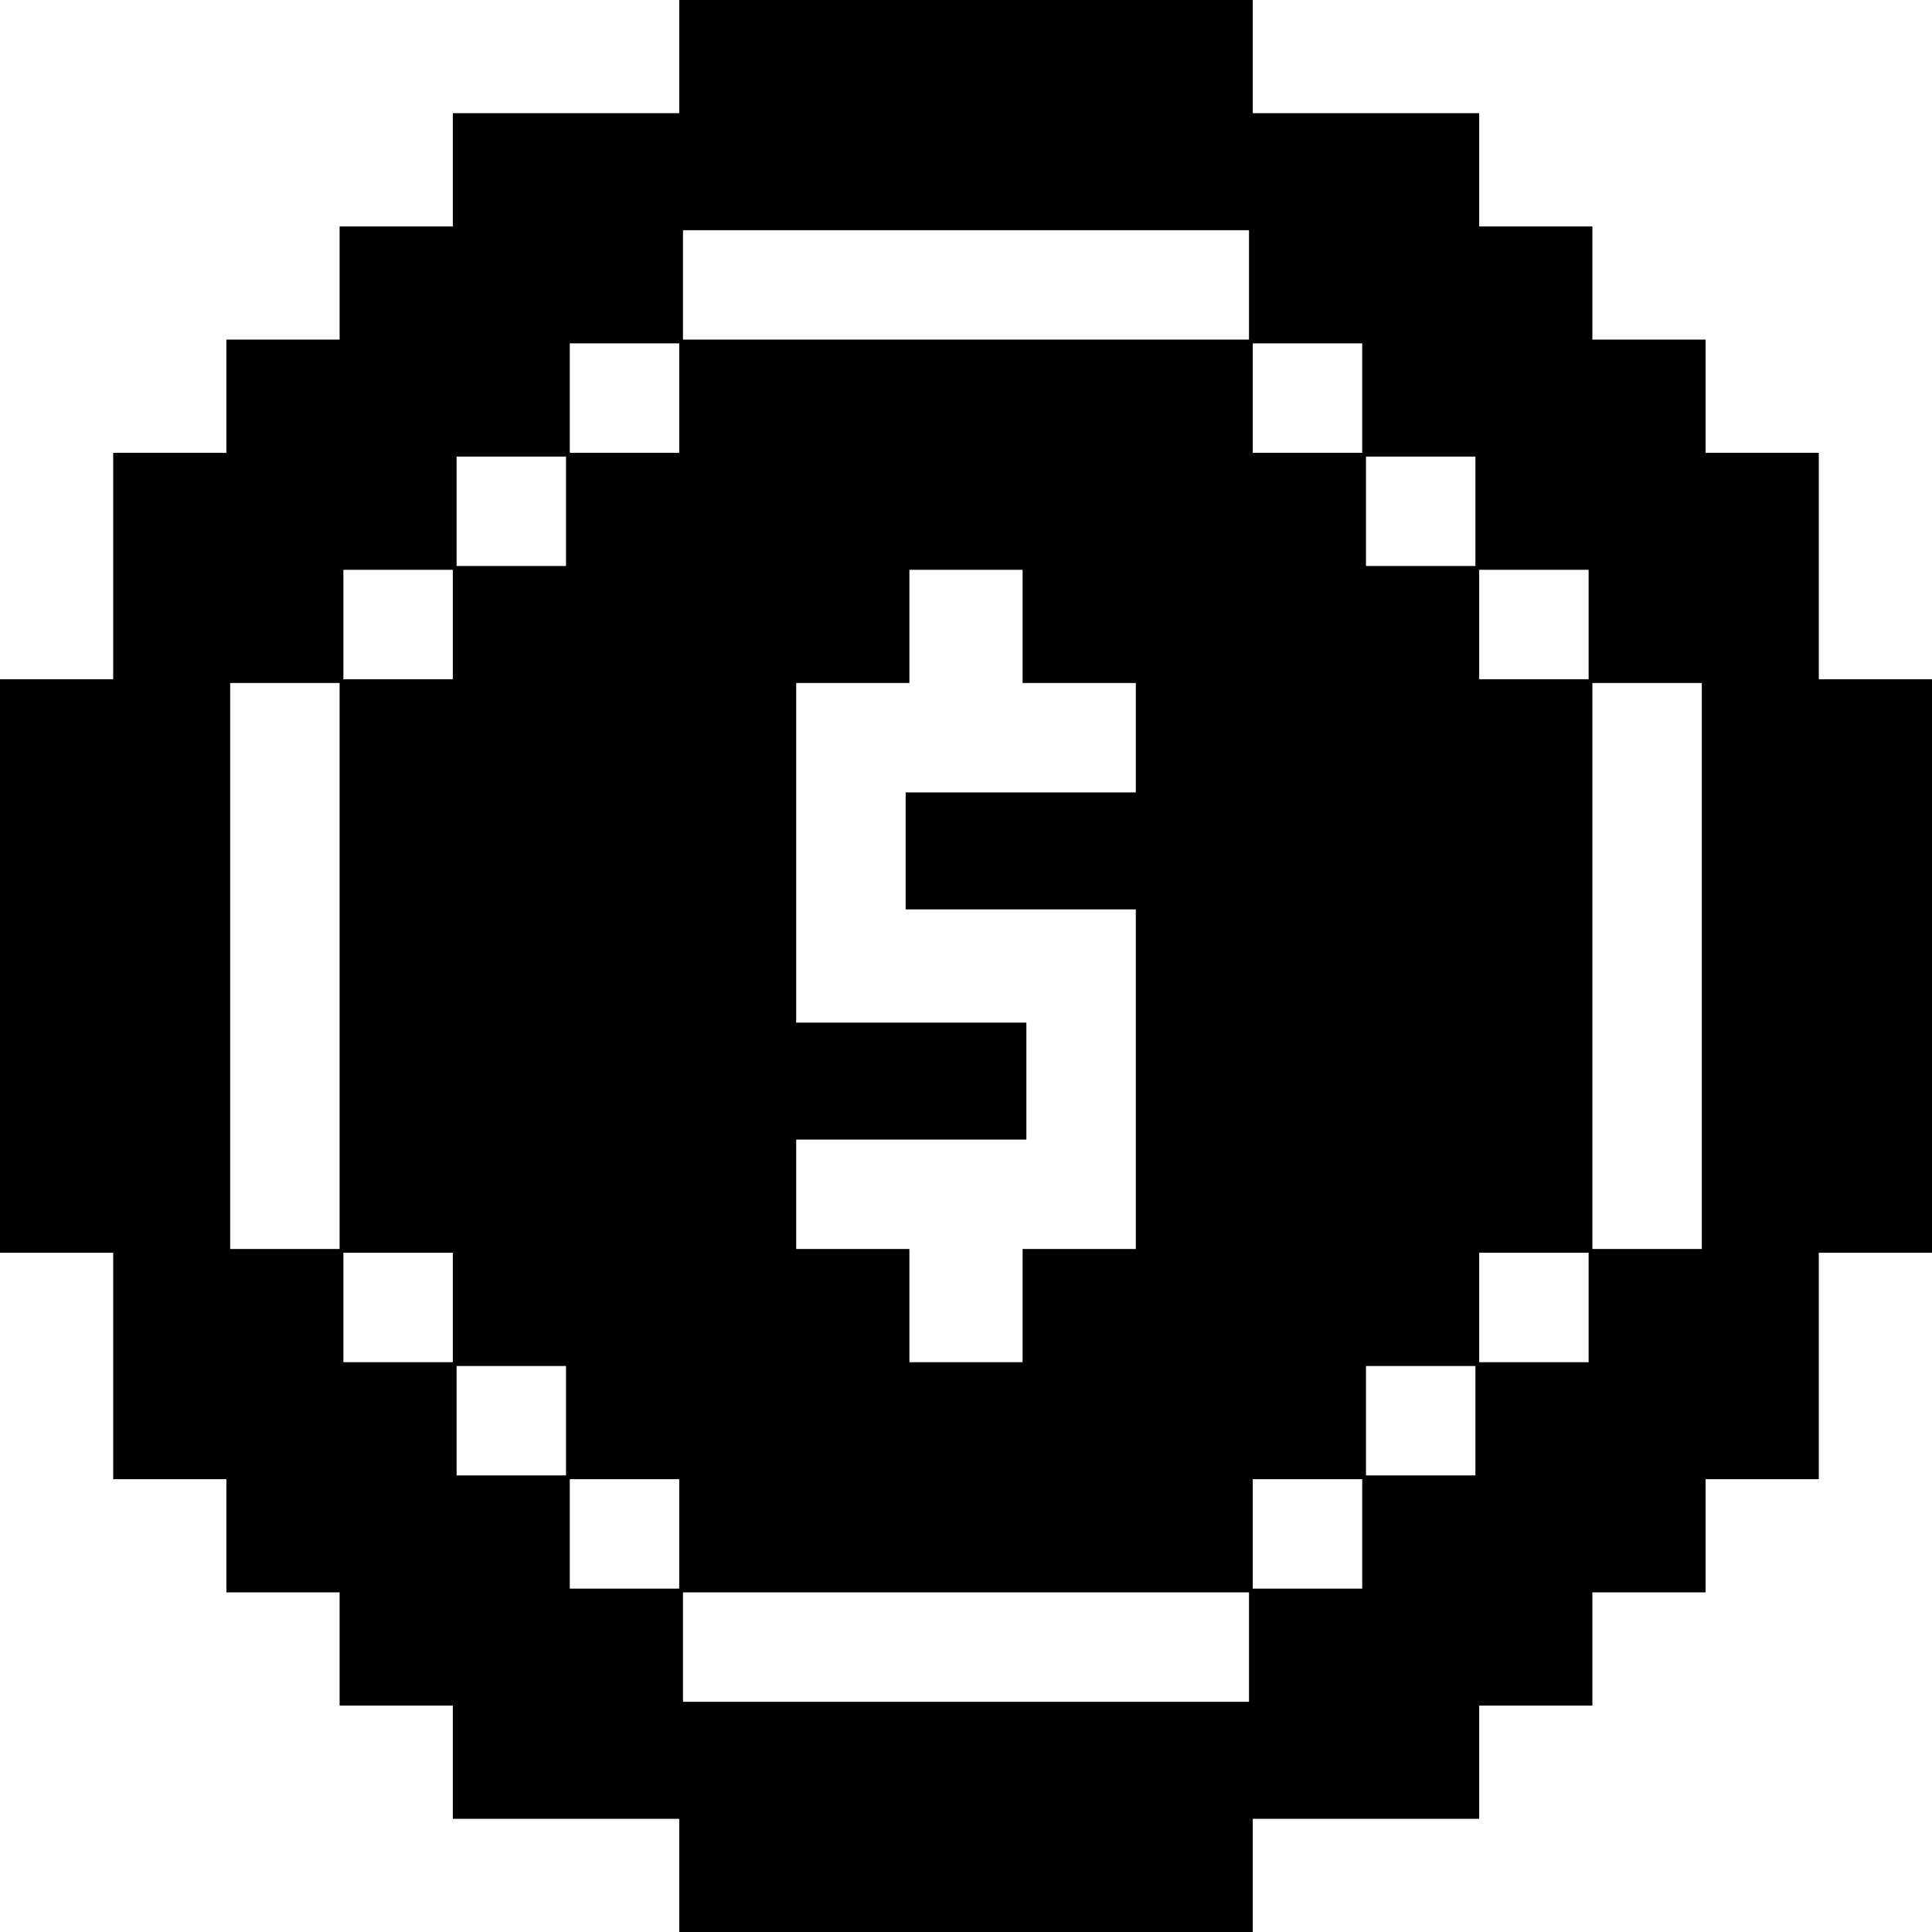
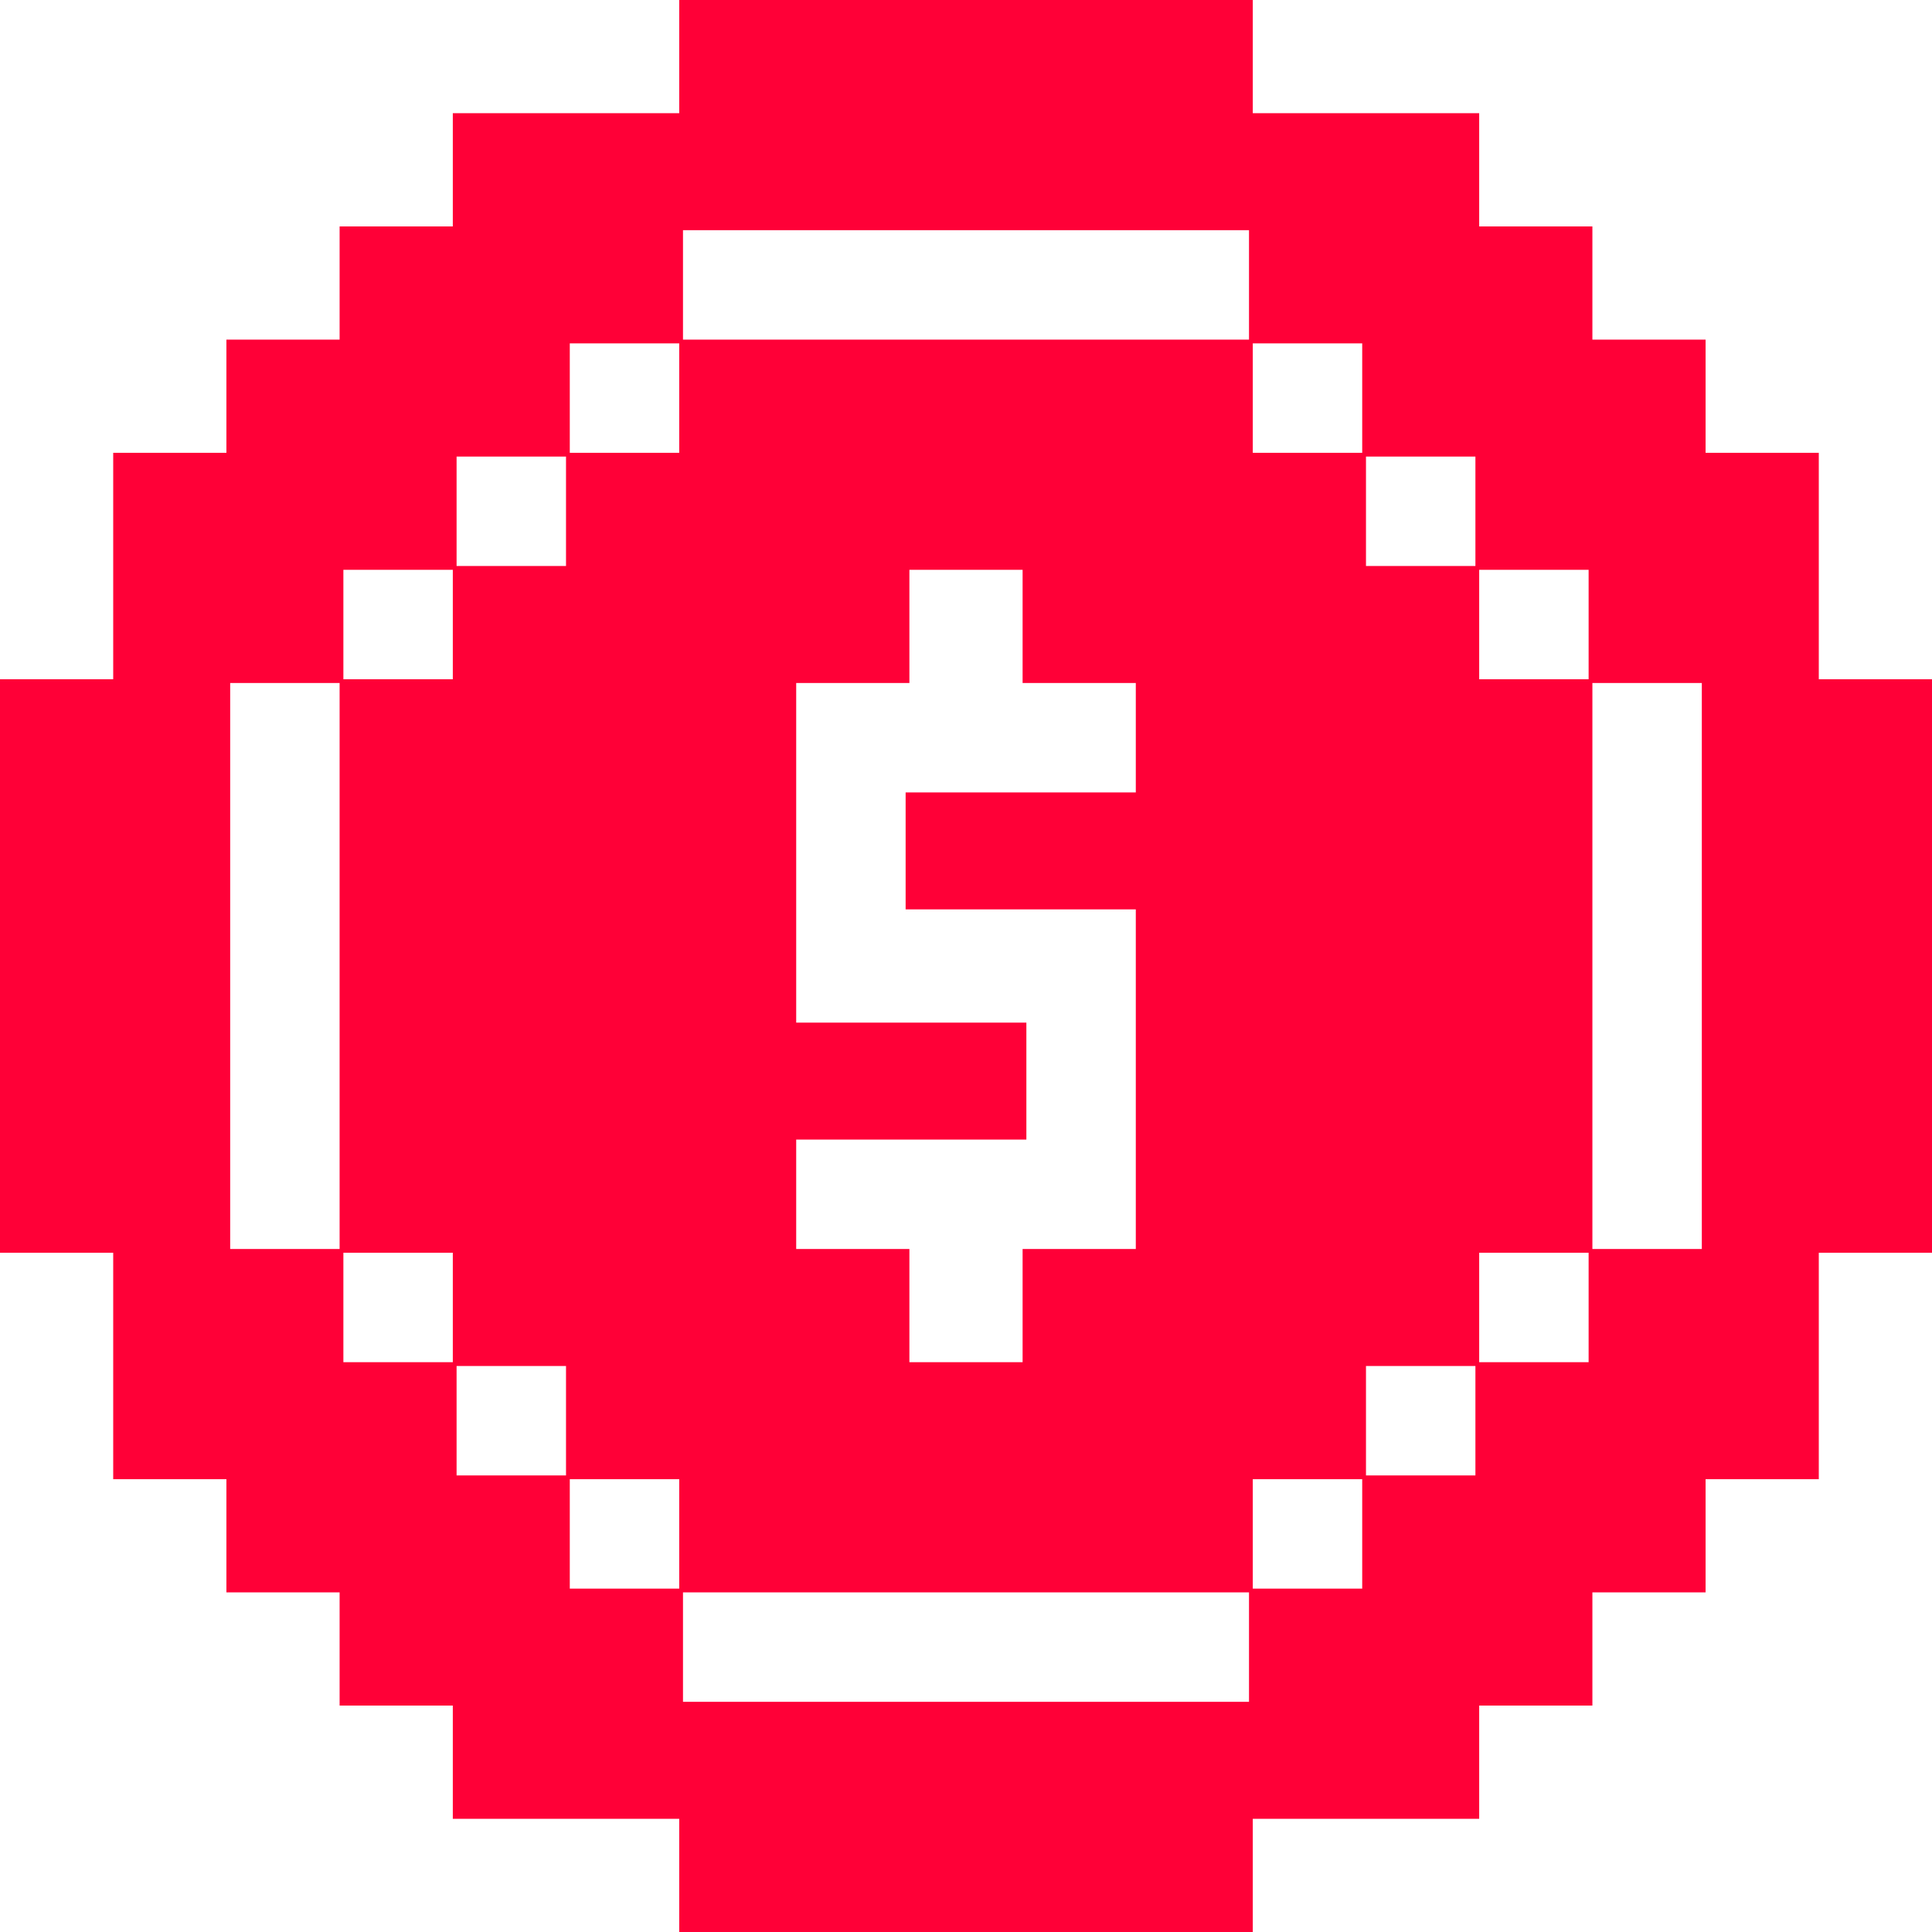
<svg xmlns="http://www.w3.org/2000/svg" version="1.1" width="512" height="512">
-   <path d="M0 0 C50.16 0 100.32 0 152 0 C152 9.9 152 19.8 152 30 C171.8 30 191.6 30 212 30 C212 39.9 212 49.8 212 60 C221.9 60 231.8 60 242 60 C242 69.9 242 79.8 242 90 C251.9 90 261.8 90 272 90 C272 99.9 272 109.8 272 120 C281.9 120 291.8 120 302 120 C302 139.8 302 159.6 302 180 C311.9 180 321.8 180 332 180 C332 230.16 332 280.32 332 332 C322.1 332 312.2 332 302 332 C302 351.8 302 371.6 302 392 C292.1 392 282.2 392 272 392 C272 401.9 272 411.8 272 422 C262.1 422 252.2 422 242 422 C242 431.9 242 441.8 242 452 C232.1 452 222.2 452 212 452 C212 461.9 212 471.8 212 482 C192.2 482 172.4 482 152 482 C152 491.9 152 501.8 152 512 C101.84 512 51.68 512 0 512 C0 502.1 0 492.2 0 482 C-19.8 482 -39.6 482 -60 482 C-60 472.1 -60 462.2 -60 452 C-69.9 452 -79.8 452 -90 452 C-90 442.1 -90 432.2 -90 422 C-99.9 422 -109.8 422 -120 422 C-120 412.1 -120 402.2 -120 392 C-129.9 392 -139.8 392 -150 392 C-150 372.2 -150 352.4 -150 332 C-159.9 332 -169.8 332 -180 332 C-180 281.84 -180 231.68 -180 180 C-170.1 180 -160.2 180 -150 180 C-150 160.2 -150 140.4 -150 120 C-140.1 120 -130.2 120 -120 120 C-120 110.1 -120 100.2 -120 90 C-110.1 90 -100.2 90 -90 90 C-90 80.1 -90 70.2 -90 60 C-80.1 60 -70.2 60 -60 60 C-60 50.1 -60 40.2 -60 30 C-40.2 30 -20.4 30 0 30 C0 20.1 0 10.2 0 0 Z M1 61 C1 70.57 1 80.14 1 90 C50.5 90 100 90 151 90 C151 80.43 151 70.86 151 61 C101.5 61 52 61 1 61 Z M-29 91 C-29 100.57 -29 110.14 -29 120 C-19.43 120 -9.86 120 0 120 C0 110.43 0 100.86 0 91 C-9.57 91 -19.14 91 -29 91 Z M152 91 C152 100.57 152 110.14 152 120 C161.57 120 171.14 120 181 120 C181 110.43 181 100.86 181 91 C171.43 91 161.86 91 152 91 Z M-59 121 C-59 130.57 -59 140.14 -59 150 C-49.43 150 -39.86 150 -30 150 C-30 140.43 -30 130.86 -30 121 C-39.57 121 -49.14 121 -59 121 Z M182 121 C182 130.57 182 140.14 182 150 C191.57 150 201.14 150 211 150 C211 140.43 211 130.86 211 121 C201.43 121 191.86 121 182 121 Z M-89 151 C-89 160.57 -89 170.14 -89 180 C-79.43 180 -69.86 180 -60 180 C-60 170.43 -60 160.86 -60 151 C-69.57 151 -79.14 151 -89 151 Z M61 151 C61 160.9 61 170.8 61 181 C51.1 181 41.2 181 31 181 C31 210.7 31 240.4 31 271 C51.13 271 71.26 271 92 271 C92 281.23 92 291.46 92 302 C71.87 302 51.74 302 31 302 C31 311.57 31 321.14 31 331 C40.9 331 50.8 331 61 331 C61 340.9 61 350.8 61 361 C70.9 361 80.8 361 91 361 C91 351.1 91 341.2 91 331 C100.9 331 110.8 331 121 331 C121 301.3 121 271.6 121 241 C100.87 241 80.74 241 60 241 C60 230.77 60 220.54 60 210 C80.13 210 100.26 210 121 210 C121 200.43 121 190.86 121 181 C111.1 181 101.2 181 91 181 C91 171.1 91 161.2 91 151 C81.1 151 71.2 151 61 151 Z M212 151 C212 160.57 212 170.14 212 180 C221.57 180 231.14 180 241 180 C241 170.43 241 160.86 241 151 C231.43 151 221.86 151 212 151 Z M-119 181 C-119 230.5 -119 280 -119 331 C-109.43 331 -99.86 331 -90 331 C-90 281.5 -90 232 -90 181 C-99.57 181 -109.14 181 -119 181 Z M242 181 C242 230.5 242 280 242 331 C251.57 331 261.14 331 271 331 C271 281.5 271 232 271 181 C261.43 181 251.86 181 242 181 Z M-89 332 C-89 341.57 -89 351.14 -89 361 C-79.43 361 -69.86 361 -60 361 C-60 351.43 -60 341.86 -60 332 C-69.57 332 -79.14 332 -89 332 Z M212 332 C212 341.57 212 351.14 212 361 C221.57 361 231.14 361 241 361 C241 351.43 241 341.86 241 332 C231.43 332 221.86 332 212 332 Z M-59 362 C-59 371.57 -59 381.14 -59 391 C-49.43 391 -39.86 391 -30 391 C-30 381.43 -30 371.86 -30 362 C-39.57 362 -49.14 362 -59 362 Z M182 362 C182 371.57 182 381.14 182 391 C191.57 391 201.14 391 211 391 C211 381.43 211 371.86 211 362 C201.43 362 191.86 362 182 362 Z M-29 392 C-29 401.57 -29 411.14 -29 421 C-19.43 421 -9.86 421 0 421 C0 411.43 0 401.86 0 392 C-9.57 392 -19.14 392 -29 392 Z M152 392 C152 401.57 152 411.14 152 421 C161.57 421 171.14 421 181 421 C181 411.43 181 401.86 181 392 C171.43 392 161.86 392 152 392 Z M1 422 C1 431.57 1 441.14 1 451 C50.5 451 100 451 151 451 C151 441.43 151 431.86 151 422 C101.5 422 52 422 1 422 Z " fill="#000000" transform="translate(180,0)" />
+   <path d="M0 0 C50.16 0 100.32 0 152 0 C152 9.9 152 19.8 152 30 C171.8 30 191.6 30 212 30 C212 39.9 212 49.8 212 60 C221.9 60 231.8 60 242 60 C242 69.9 242 79.8 242 90 C251.9 90 261.8 90 272 90 C272 99.9 272 109.8 272 120 C281.9 120 291.8 120 302 120 C302 139.8 302 159.6 302 180 C311.9 180 321.8 180 332 180 C332 230.16 332 280.32 332 332 C322.1 332 312.2 332 302 332 C302 351.8 302 371.6 302 392 C292.1 392 282.2 392 272 392 C272 401.9 272 411.8 272 422 C262.1 422 252.2 422 242 422 C242 431.9 242 441.8 242 452 C232.1 452 222.2 452 212 452 C212 461.9 212 471.8 212 482 C192.2 482 172.4 482 152 482 C152 491.9 152 501.8 152 512 C101.84 512 51.68 512 0 512 C0 502.1 0 492.2 0 482 C-19.8 482 -39.6 482 -60 482 C-60 472.1 -60 462.2 -60 452 C-69.9 452 -79.8 452 -90 452 C-90 442.1 -90 432.2 -90 422 C-99.9 422 -109.8 422 -120 422 C-120 412.1 -120 402.2 -120 392 C-129.9 392 -139.8 392 -150 392 C-150 372.2 -150 352.4 -150 332 C-159.9 332 -169.8 332 -180 332 C-180 281.84 -180 231.68 -180 180 C-170.1 180 -160.2 180 -150 180 C-150 160.2 -150 140.4 -150 120 C-140.1 120 -130.2 120 -120 120 C-120 110.1 -120 100.2 -120 90 C-110.1 90 -100.2 90 -90 90 C-90 80.1 -90 70.2 -90 60 C-80.1 60 -70.2 60 -60 60 C-60 50.1 -60 40.2 -60 30 C-40.2 30 -20.4 30 0 30 C0 20.1 0 10.2 0 0 Z M1 61 C1 70.57 1 80.14 1 90 C50.5 90 100 90 151 90 C151 80.43 151 70.86 151 61 C101.5 61 52 61 1 61 Z M-29 91 C-29 100.57 -29 110.14 -29 120 C-19.43 120 -9.86 120 0 120 C0 110.43 0 100.86 0 91 C-9.57 91 -19.14 91 -29 91 Z M152 91 C152 100.57 152 110.14 152 120 C161.57 120 171.14 120 181 120 C181 110.43 181 100.86 181 91 C171.43 91 161.86 91 152 91 Z M-59 121 C-59 130.57 -59 140.14 -59 150 C-49.43 150 -39.86 150 -30 150 C-30 140.43 -30 130.86 -30 121 C-39.57 121 -49.14 121 -59 121 Z M182 121 C182 130.57 182 140.14 182 150 C191.57 150 201.14 150 211 150 C211 140.43 211 130.86 211 121 C201.43 121 191.86 121 182 121 Z M-89 151 C-89 160.57 -89 170.14 -89 180 C-79.43 180 -69.86 180 -60 180 C-60 170.43 -60 160.86 -60 151 C-69.57 151 -79.14 151 -89 151 Z M61 151 C61 160.9 61 170.8 61 181 C51.1 181 41.2 181 31 181 C31 210.7 31 240.4 31 271 C51.13 271 71.26 271 92 271 C92 281.23 92 291.46 92 302 C71.87 302 51.74 302 31 302 C31 311.57 31 321.14 31 331 C40.9 331 50.8 331 61 331 C61 340.9 61 350.8 61 361 C70.9 361 80.8 361 91 361 C91 351.1 91 341.2 91 331 C100.9 331 110.8 331 121 331 C121 301.3 121 271.6 121 241 C100.87 241 80.74 241 60 241 C60 230.77 60 220.54 60 210 C80.13 210 100.26 210 121 210 C121 200.43 121 190.86 121 181 C111.1 181 101.2 181 91 181 C91 171.1 91 161.2 91 151 C81.1 151 71.2 151 61 151 Z M212 151 C212 160.57 212 170.14 212 180 C221.57 180 231.14 180 241 180 C241 170.43 241 160.86 241 151 C231.43 151 221.86 151 212 151 Z M-119 181 C-119 230.5 -119 280 -119 331 C-109.43 331 -99.86 331 -90 331 C-90 281.5 -90 232 -90 181 C-99.57 181 -109.14 181 -119 181 Z M242 181 C242 230.5 242 280 242 331 C251.57 331 261.14 331 271 331 C271 281.5 271 232 271 181 C261.43 181 251.86 181 242 181 Z M-89 332 C-89 341.57 -89 351.14 -89 361 C-79.43 361 -69.86 361 -60 361 C-60 351.43 -60 341.86 -60 332 C-69.57 332 -79.14 332 -89 332 Z M212 332 C212 341.57 212 351.14 212 361 C221.57 361 231.14 361 241 361 C241 351.43 241 341.86 241 332 C231.43 332 221.86 332 212 332 Z M-59 362 C-59 371.57 -59 381.14 -59 391 C-49.43 391 -39.86 391 -30 391 C-30 381.43 -30 371.86 -30 362 C-39.57 362 -49.14 362 -59 362 Z M182 362 C182 371.57 182 381.14 182 391 C191.57 391 201.14 391 211 391 C211 381.43 211 371.86 211 362 C201.43 362 191.86 362 182 362 Z M-29 392 C-29 401.57 -29 411.14 -29 421 C-19.43 421 -9.86 421 0 421 C0 411.43 0 401.86 0 392 C-9.57 392 -19.14 392 -29 392 Z M152 392 C152 401.57 152 411.14 152 421 C161.57 421 171.14 421 181 421 C181 411.43 181 401.86 181 392 C171.43 392 161.86 392 152 392 Z M1 422 C1 431.57 1 441.14 1 451 C50.5 451 100 451 151 451 C151 441.43 151 431.86 151 422 C101.5 422 52 422 1 422 Z " fill="#FF0037" transform="translate(180,0)" />
</svg>
